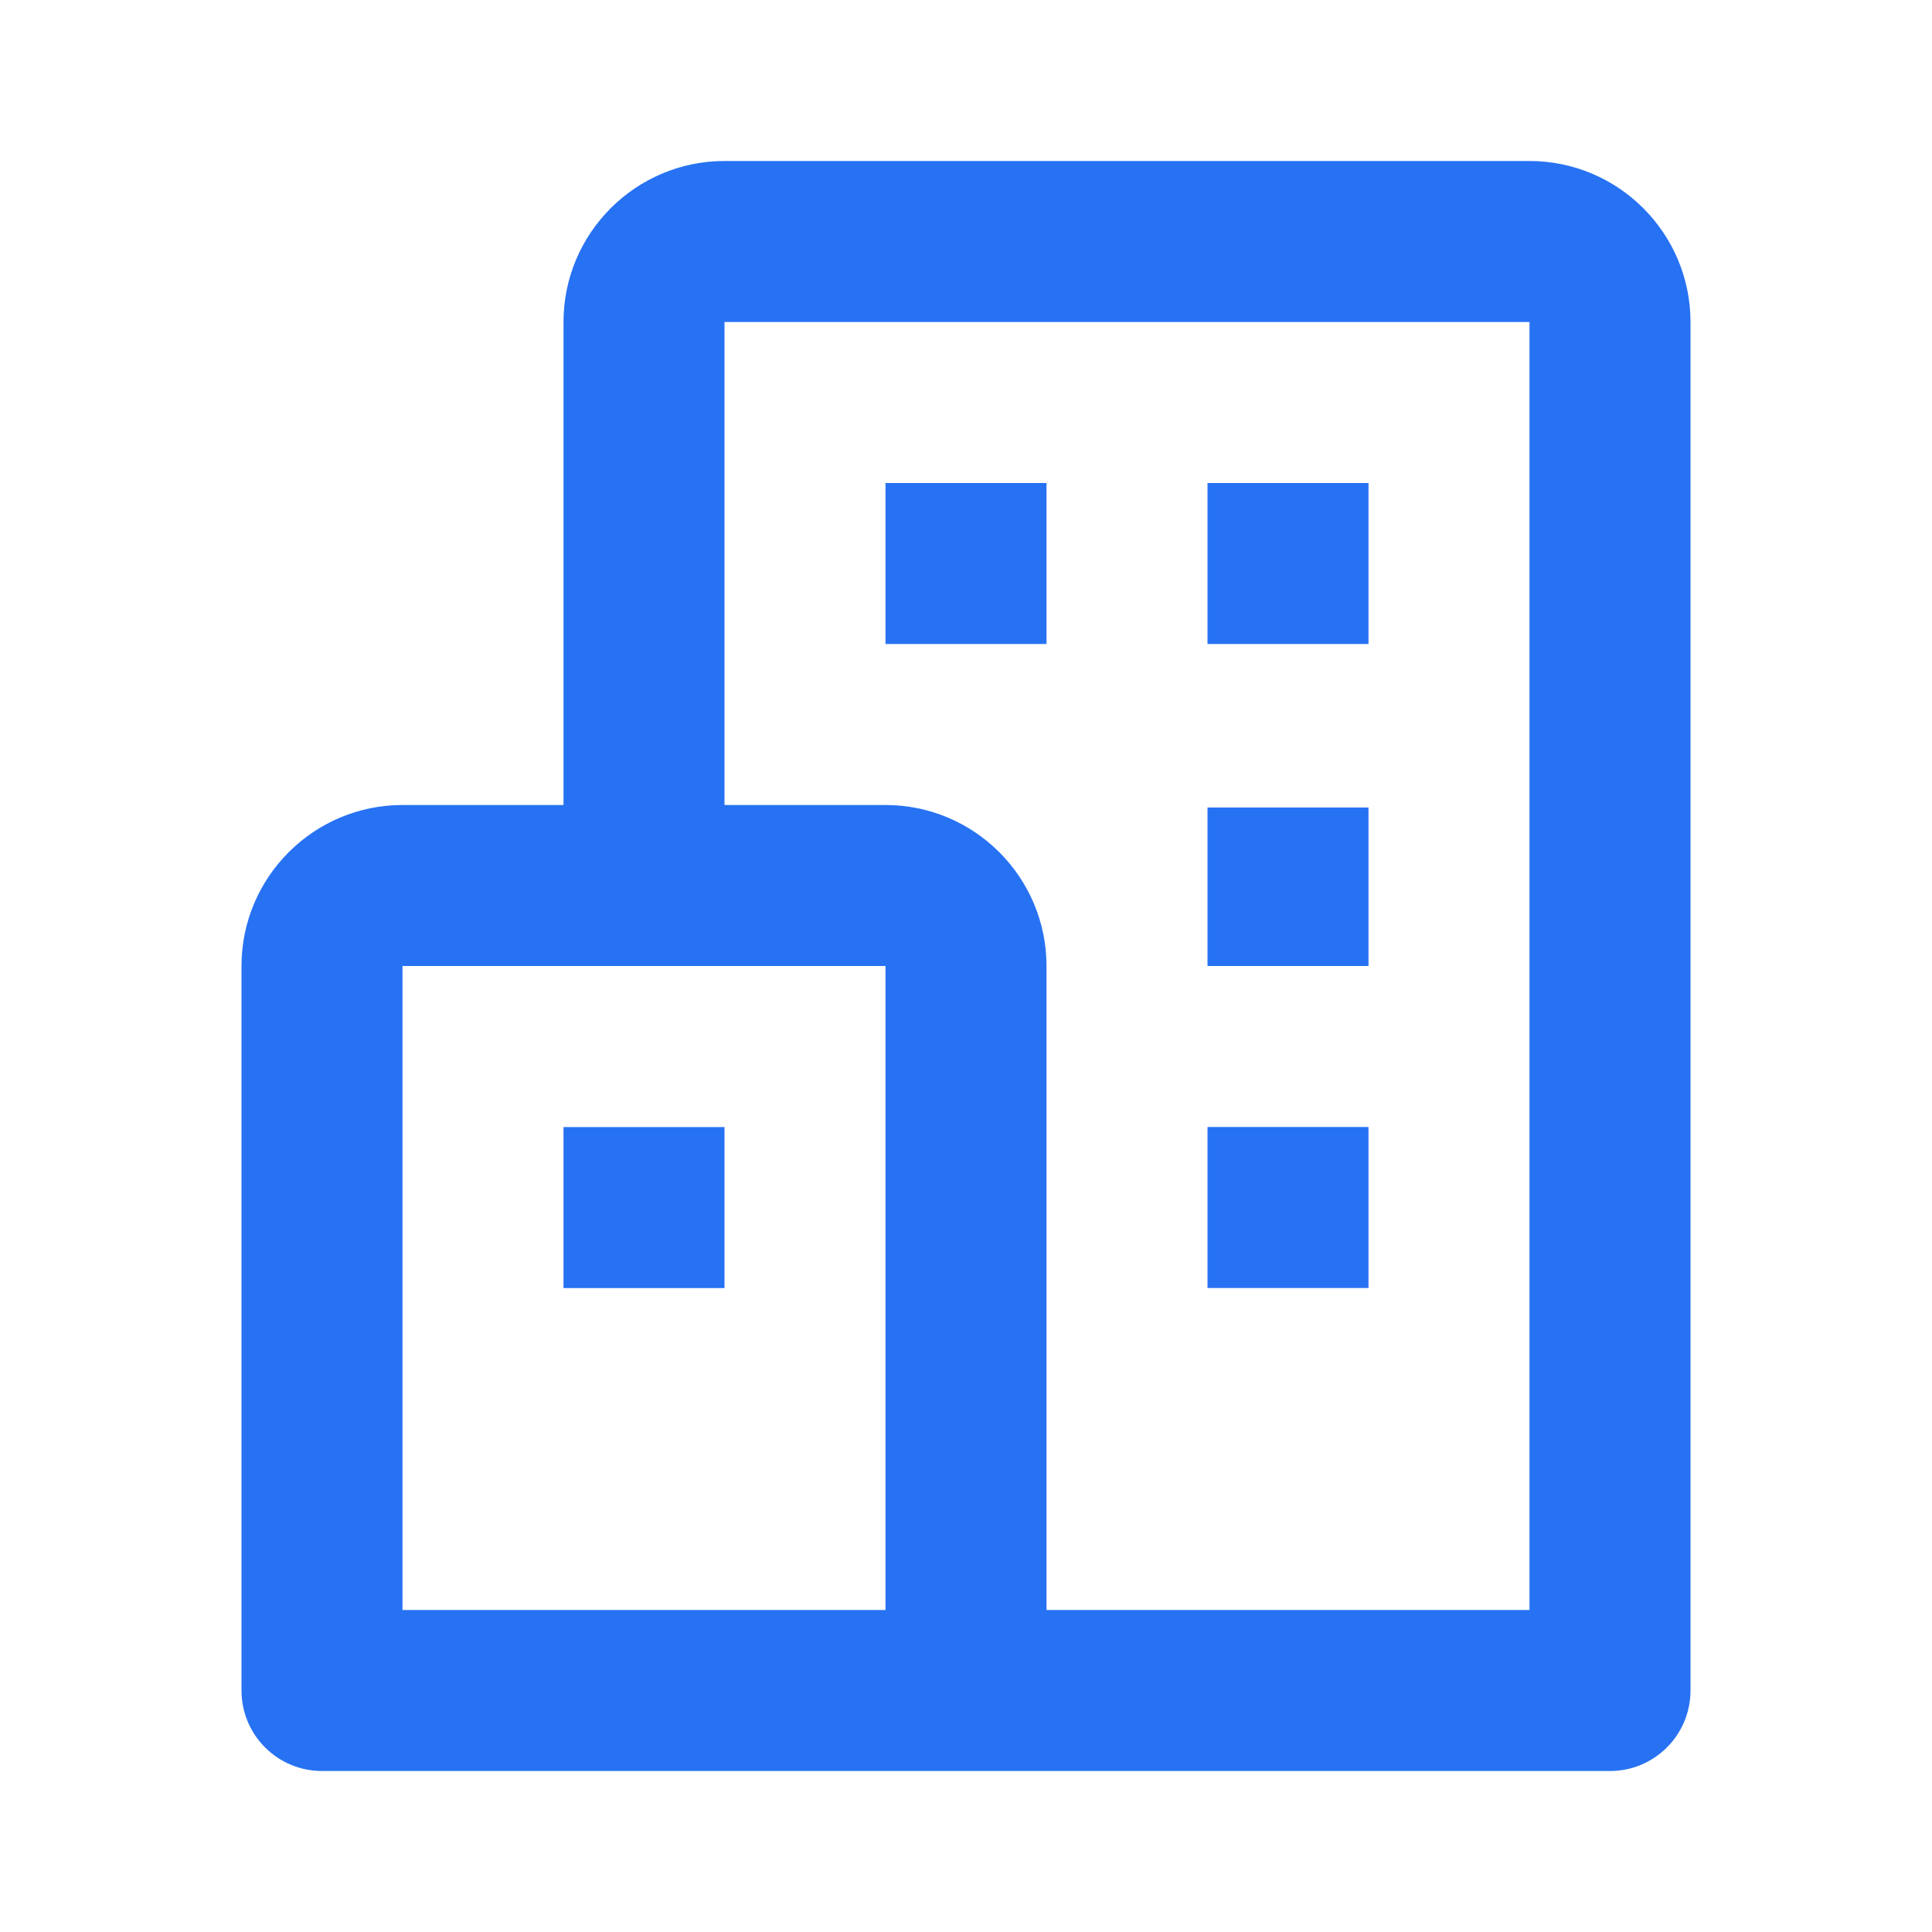
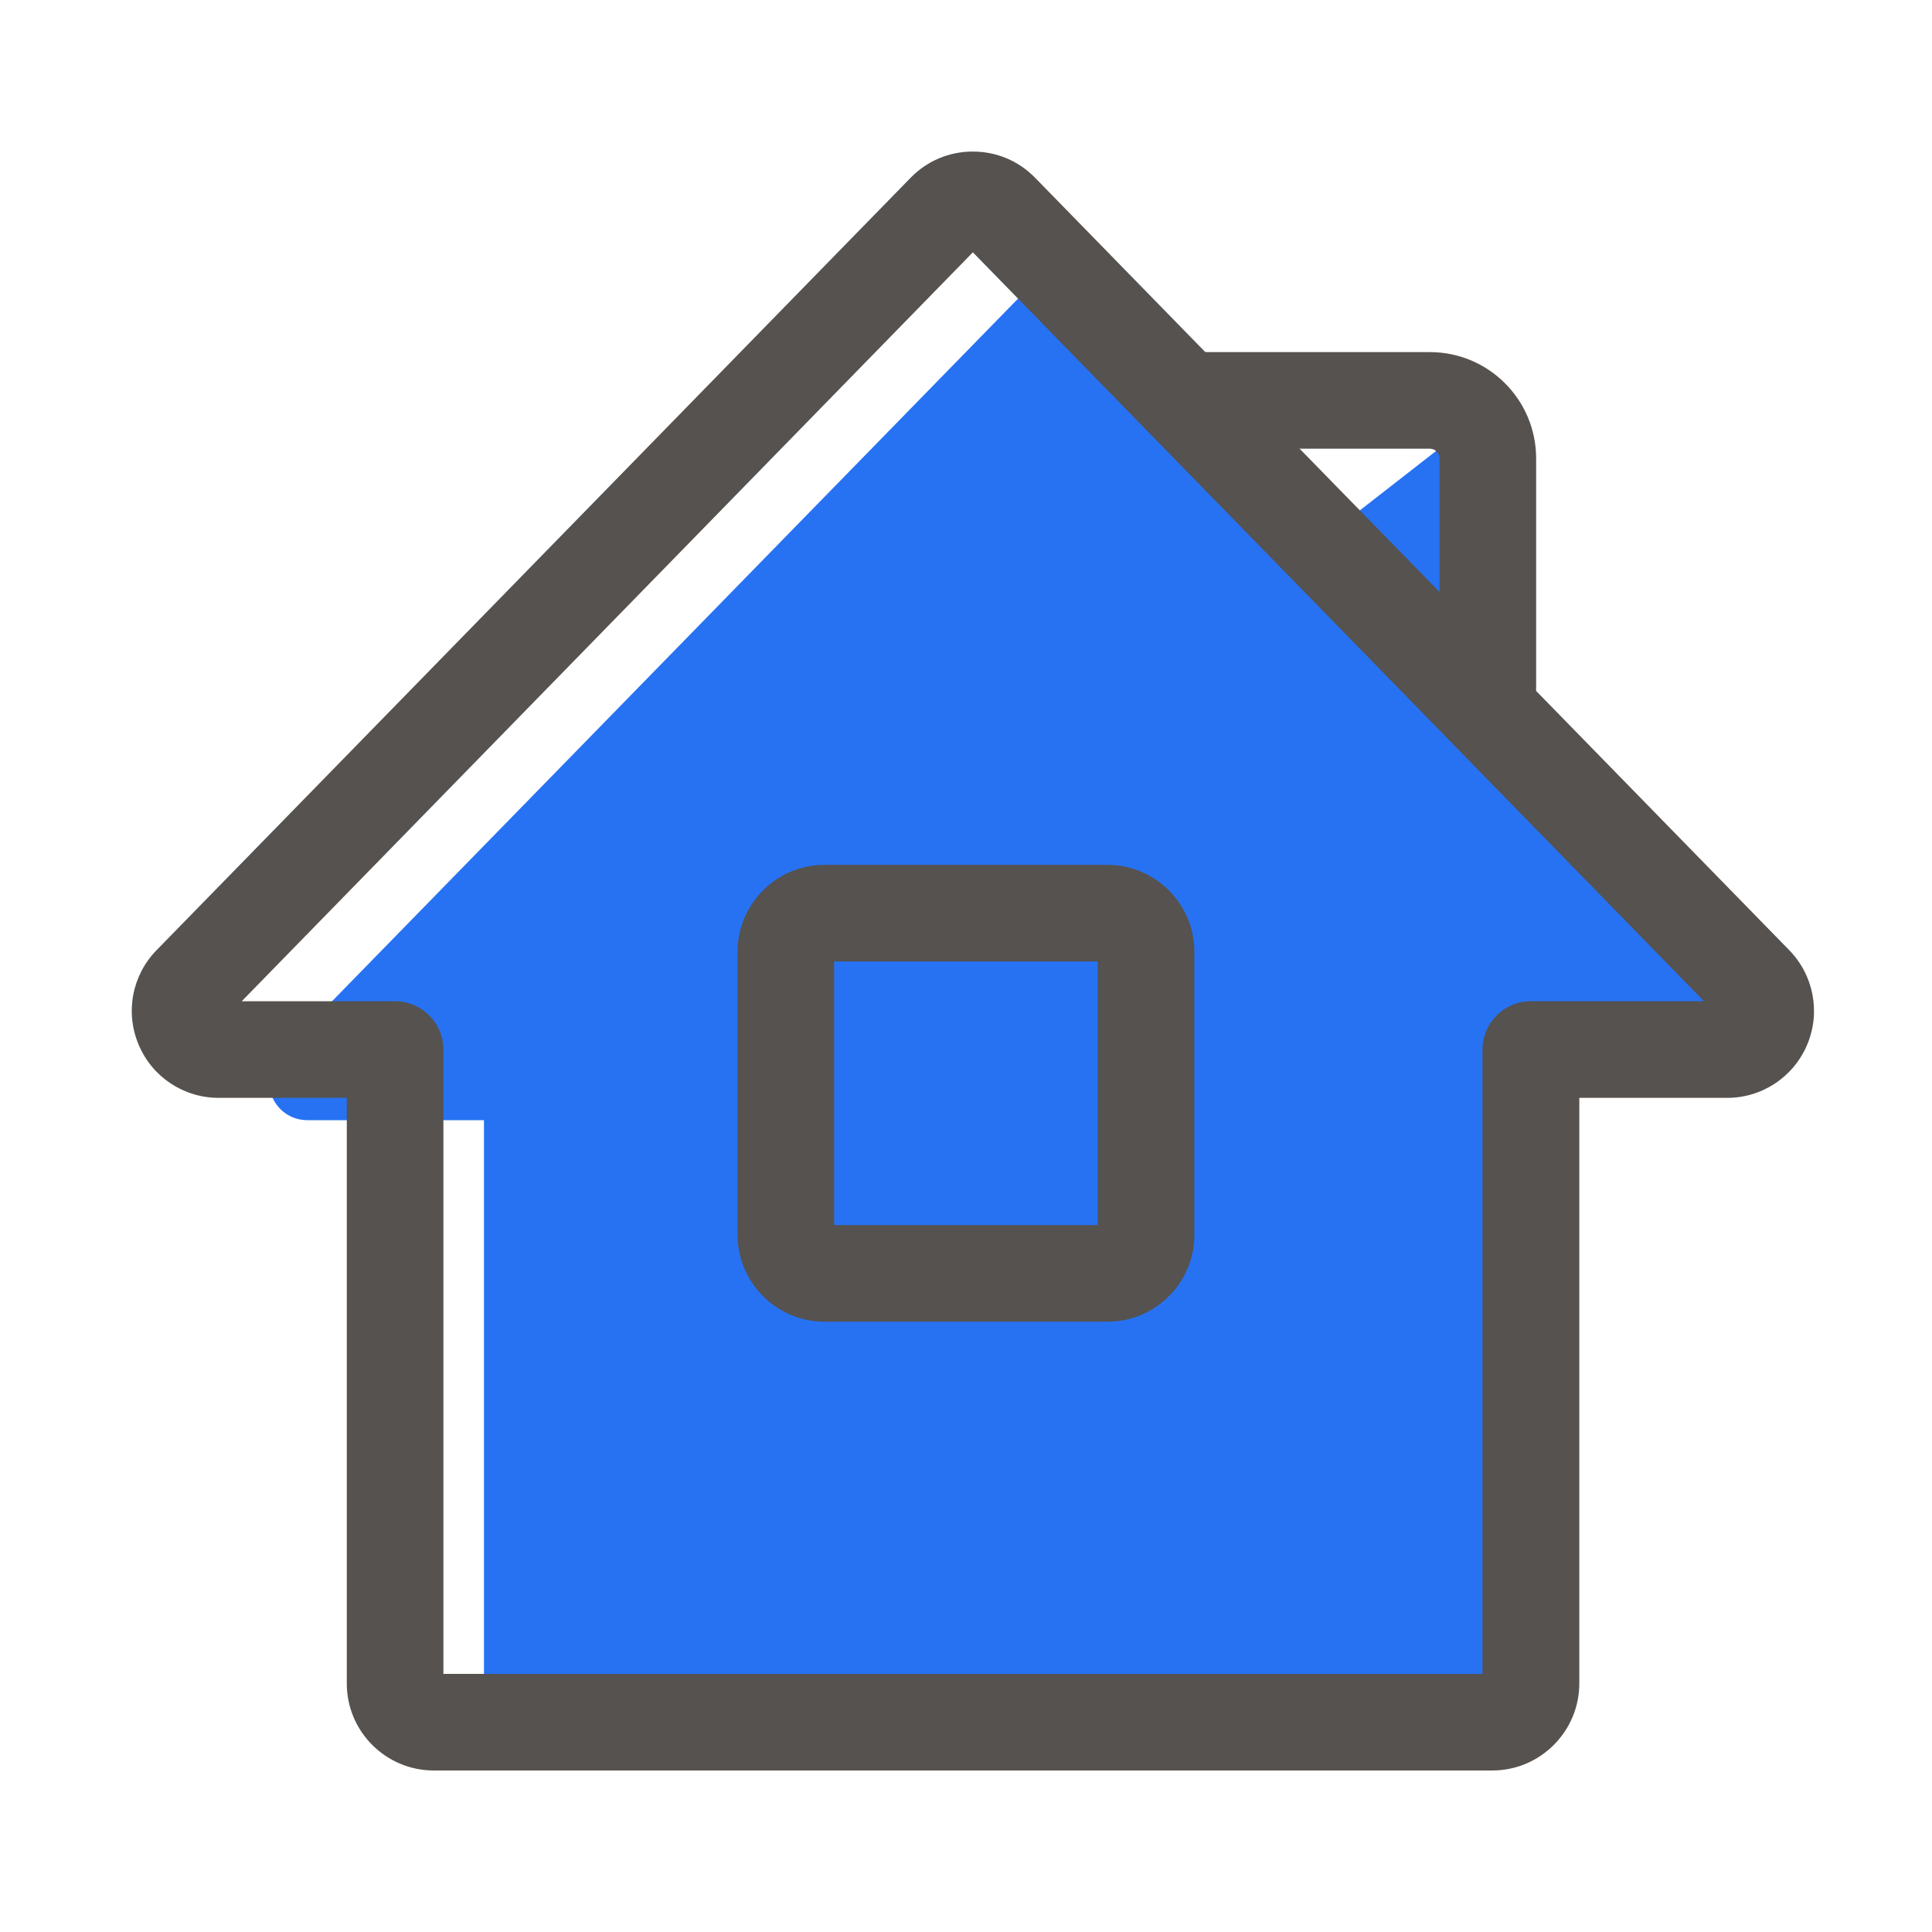
- <svg xmlns="http://www.w3.org/2000/svg" width="24" height="24" viewBox="0 0 24 24" fill="none">
-   <path d="M19 2L9 2C7.897 2 7 2.897 7 4L7 10L5 10C3.897 10 3 10.897 3 12L3 21C3 21.552 3.447 22 4 22L12 22L20 22C20.553 22 21 21.552 21 21L21 4C21 2.897 20.103 2 19 2ZM5 12L8 12L11 12L11 14L11 16L11 20L5 20L5 12ZM19 20L13 20L13 16L13 14L13 12C13 10.897 12.103 10 11 10L9 10L9 4L19 4L19 20Z" fill-rule="evenodd" style="mix-blend-mode:normal" fill="#2772F3">
- </path>
-   <path d="M11 6L13 6L13 8L11 8L11 6ZM15 6L17 6L17 8L15 8L15 6ZM15 10.031L17 10.031L17 12L15 12L15 10.031ZM15 14L17 14L17 16L15 16L15 14ZM7 14.001L9 14.001L9 16.001L7 16.001L7 14.001Z" style="mix-blend-mode:normal" fill="#2772F3">
- </path>
+ <svg xmlns="http://www.w3.org/2000/svg" t="1728382592489" class="icon" viewBox="0 0 1024 1024" version="1.1" p-id="10829" width="200" height="200">
+   <path d="M940.237 529.51L788.582 370.688V217.651l-78.643 61.286-132.557-129.382a20.429 20.429 0 0 0-29.286 0l-399.718 409.395c-12.646 12.954-3.482 34.765 14.643 34.765H256.512v310.426c0 11.315 9.165 20.48 20.48 20.48h504.678c11.315 0 20.48-9.165 20.48-20.48l-0.512-341.402 124.006 1.536c18.074 0 27.29-21.811 14.592-34.765z" fill="#2772F3" p-id="10830" data-spm-anchor-id="a313x.collections_detail.0.i84.c8b83a81JlblCP" class="selected" />
+   <path d="M790.938 938.394H229.888c-25.395 0-46.08-20.685-46.08-46.08v-310.426H115.917c-18.586 0-35.277-11.059-42.445-28.211a45.947 45.947 0 0 1 9.523-50.074L482.662 94.208a45.67 45.67 0 0 1 32.973-13.875c12.544 0 24.218 4.915 32.973 13.875l399.718 409.395a46.039 46.039 0 0 1 9.523 50.074 45.988 45.988 0 0 1-42.445 28.211h-78.336v310.426c-0.051 25.395-20.736 46.08-46.131 46.08z m-555.93-51.2h550.758v-330.906c0-14.131 11.469-25.6 25.6-25.6h91.802l-387.533-396.954-387.533 396.954H209.408c14.131 0 25.6 11.469 25.6 25.6v330.906z m676.659-347.853z" fill="#55524f" p-id="10831" />
+   <path d="M788.582 389.837c-14.131 0-25.6-11.469-25.6-25.6V242.944c0-2.816-2.304-5.12-5.12-5.12h-121.293c-14.131 0-25.6-11.469-25.6-25.6s11.469-25.6 25.6-25.6h121.293c31.078 0 56.32 25.242 56.32 56.32v121.293c0 14.131-11.469 25.6-25.6 25.6zM587.008 700.518h-150.016c-25.395 0-46.08-20.685-46.08-46.08V504.474c0-25.395 20.685-46.08 46.08-46.08h149.965c25.395 0 46.08 20.685 46.08 46.08v149.965c0.051 25.395-20.634 46.08-46.029 46.08z m-144.896-51.2h139.725V509.594H442.112v139.725z" fill="#55524f" p-id="10832" />
</svg>
